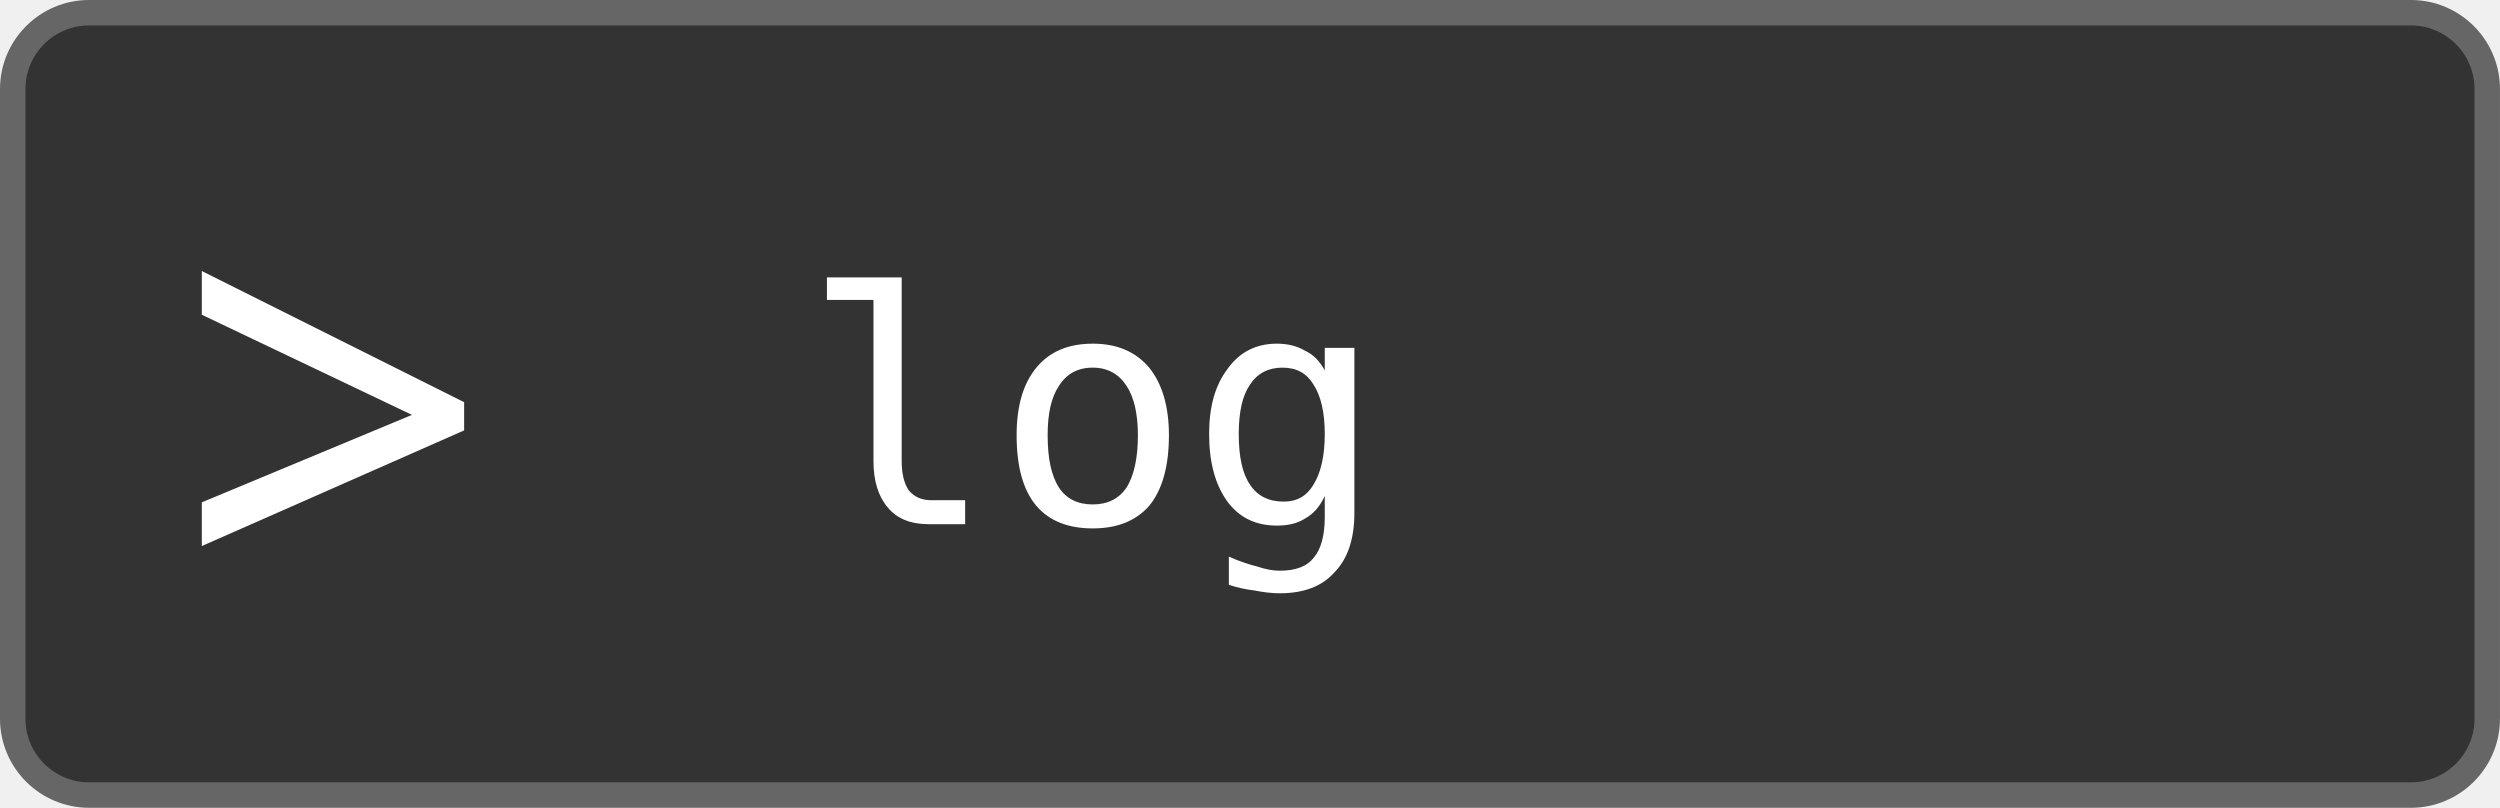
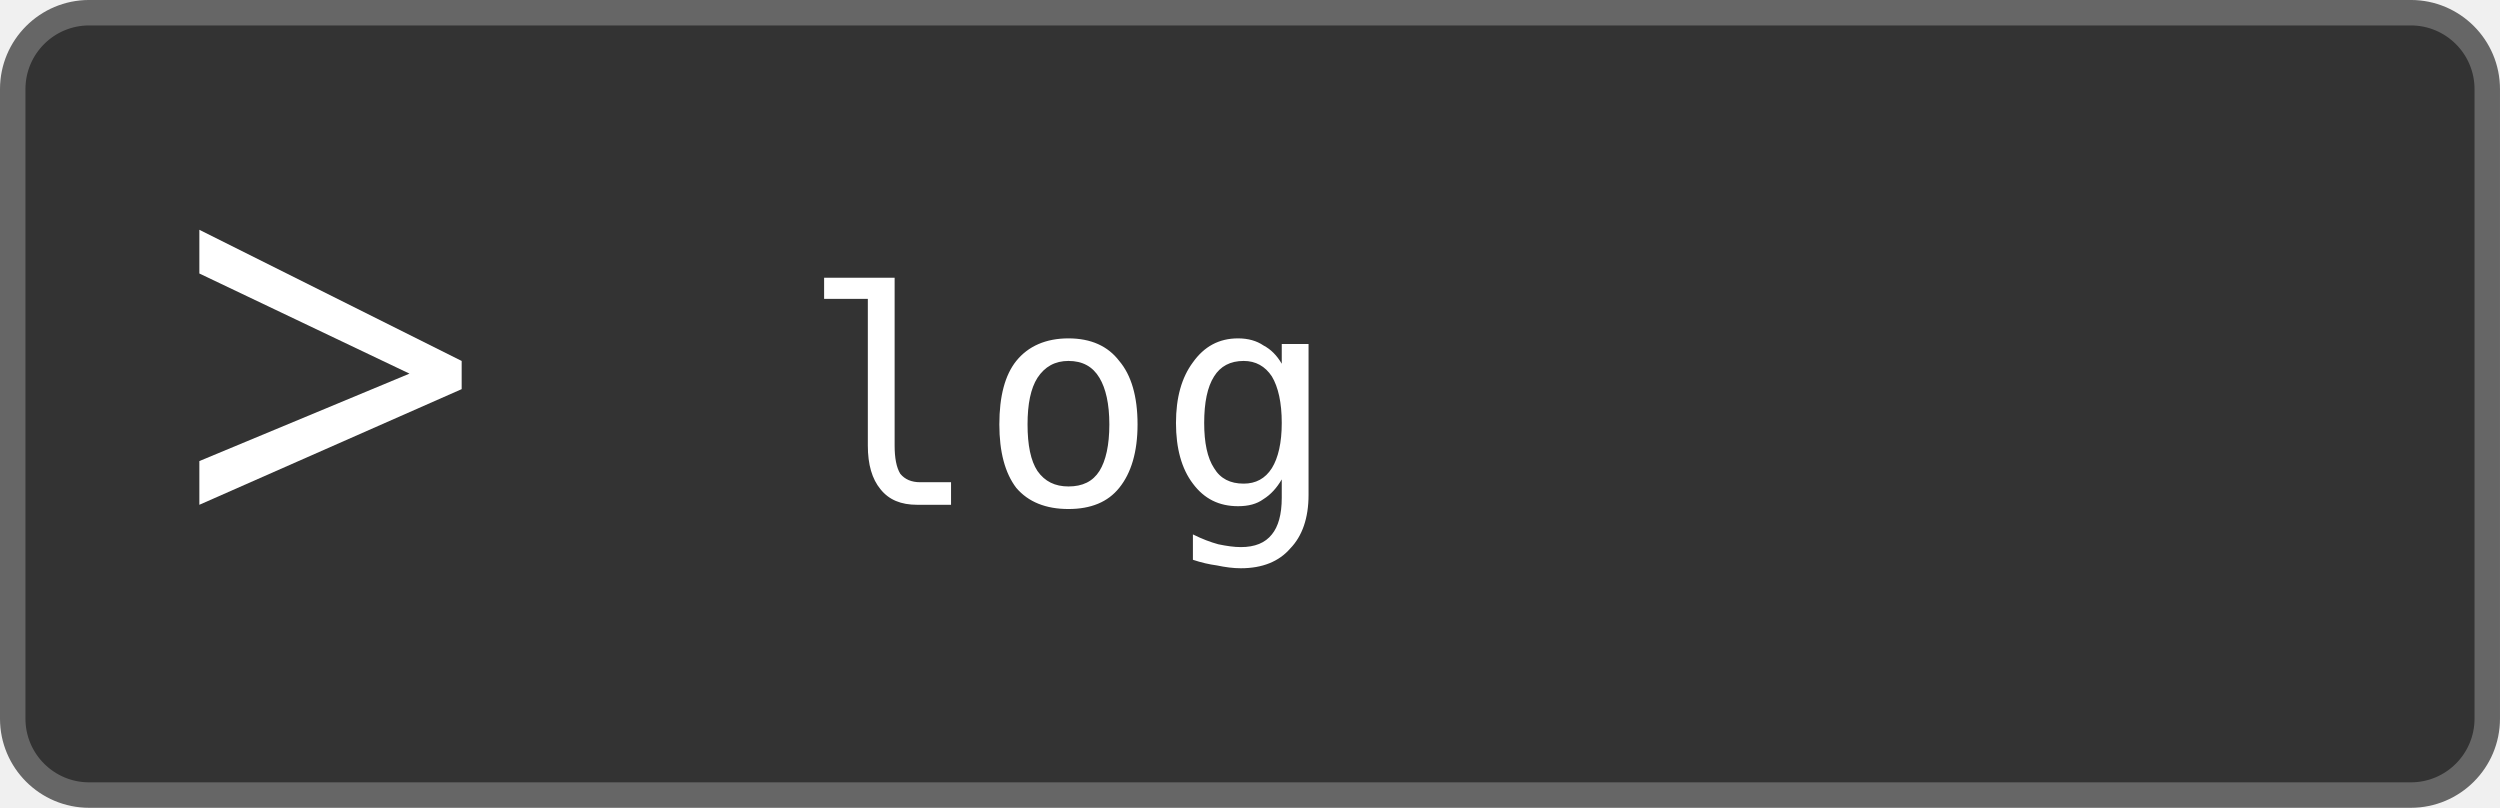
<svg xmlns="http://www.w3.org/2000/svg" width="25.967mm" height="8.391mm" viewBox="0 0 25.967 8.391" id="svg5978" version="1.1">
  <defs id="defs5980" />
  <g id="layer1" transform="translate(-89.82604,-75.84613)">
    <g transform="matrix(0.9375,0,0,0.9375,48.21505,9.249671)" id="g9973-2">
      <rect style="fill:#333333;stroke:#666666;stroke-width:0.282px;stroke-linecap:butt;stroke-linejoin:miter;stroke-opacity:1" id="rect5653-9-0-5" width="27.416" height="8.668" x="44.526" y="71.177" rx="0.847" />
-       <text xml:space="preserve" style="font-style:normal;font-weight:normal;font-size:5.1px;line-height:125%;font-family:Sans;letter-spacing:0px;word-spacing:0px;fill:#000000;fill-opacity:1;stroke:none" x="53.265" y="76.841" id="text5655-6-2-1">
-         <tspan id="tspan5657-9-1-1" x="53.265" y="76.841" style="font-style:normal;font-variant:normal;font-weight:normal;font-stretch:normal;font-size:3.57px;font-family:'DejaVu Sans Mono';-inkscape-font-specification:'DejaVu Sans Mono';fill:#ffffff">log</tspan>
+       <text xml:space="preserve" style="font-size:3.277px;font-style:normal;font-weight:normal;line-height:125%;letter-spacing:0px;word-spacing:0px;fill:#000000;fill-opacity:1;stroke:none;font-family:Sans" x="53.265" y="76.627" id="text5655-6-2-1">
+         <tspan id="tspan5657-9-1-1" x="53.265" y="76.627" style="font-size:3.277px;font-style:normal;font-variant:normal;font-weight:normal;font-stretch:normal;fill:#ffffff;font-family:DejaVu Sans Mono;-inkscape-font-specification:DejaVu Sans Mono">log</tspan>
      </text>
-       <text id="text5659-3-9" y="77.805" x="46.308" style="font-style:normal;font-weight:normal;font-size:6.18px;line-height:125%;font-family:Sans;letter-spacing:0px;word-spacing:0px;fill:#000000;fill-opacity:1;stroke:none" xml:space="preserve">
-         <tspan style="fill:#ffffff;stroke:none" y="77.805" x="46.308" id="tspan5661-7-4">&gt;</tspan>
+       <text id="text5659-3-9" y="77.348" x="46.281" style="font-size:6.18px;font-style:normal;font-weight:normal;line-height:125%;letter-spacing:0px;word-spacing:0px;fill:#000000;fill-opacity:1;stroke:none;font-family:Sans" xml:space="preserve">
+         <tspan style="fill:#ffffff;stroke:none" y="77.348" x="46.281" id="tspan5661-7-4">&gt;</tspan>
      </text>
    </g>
  </g>
</svg>
